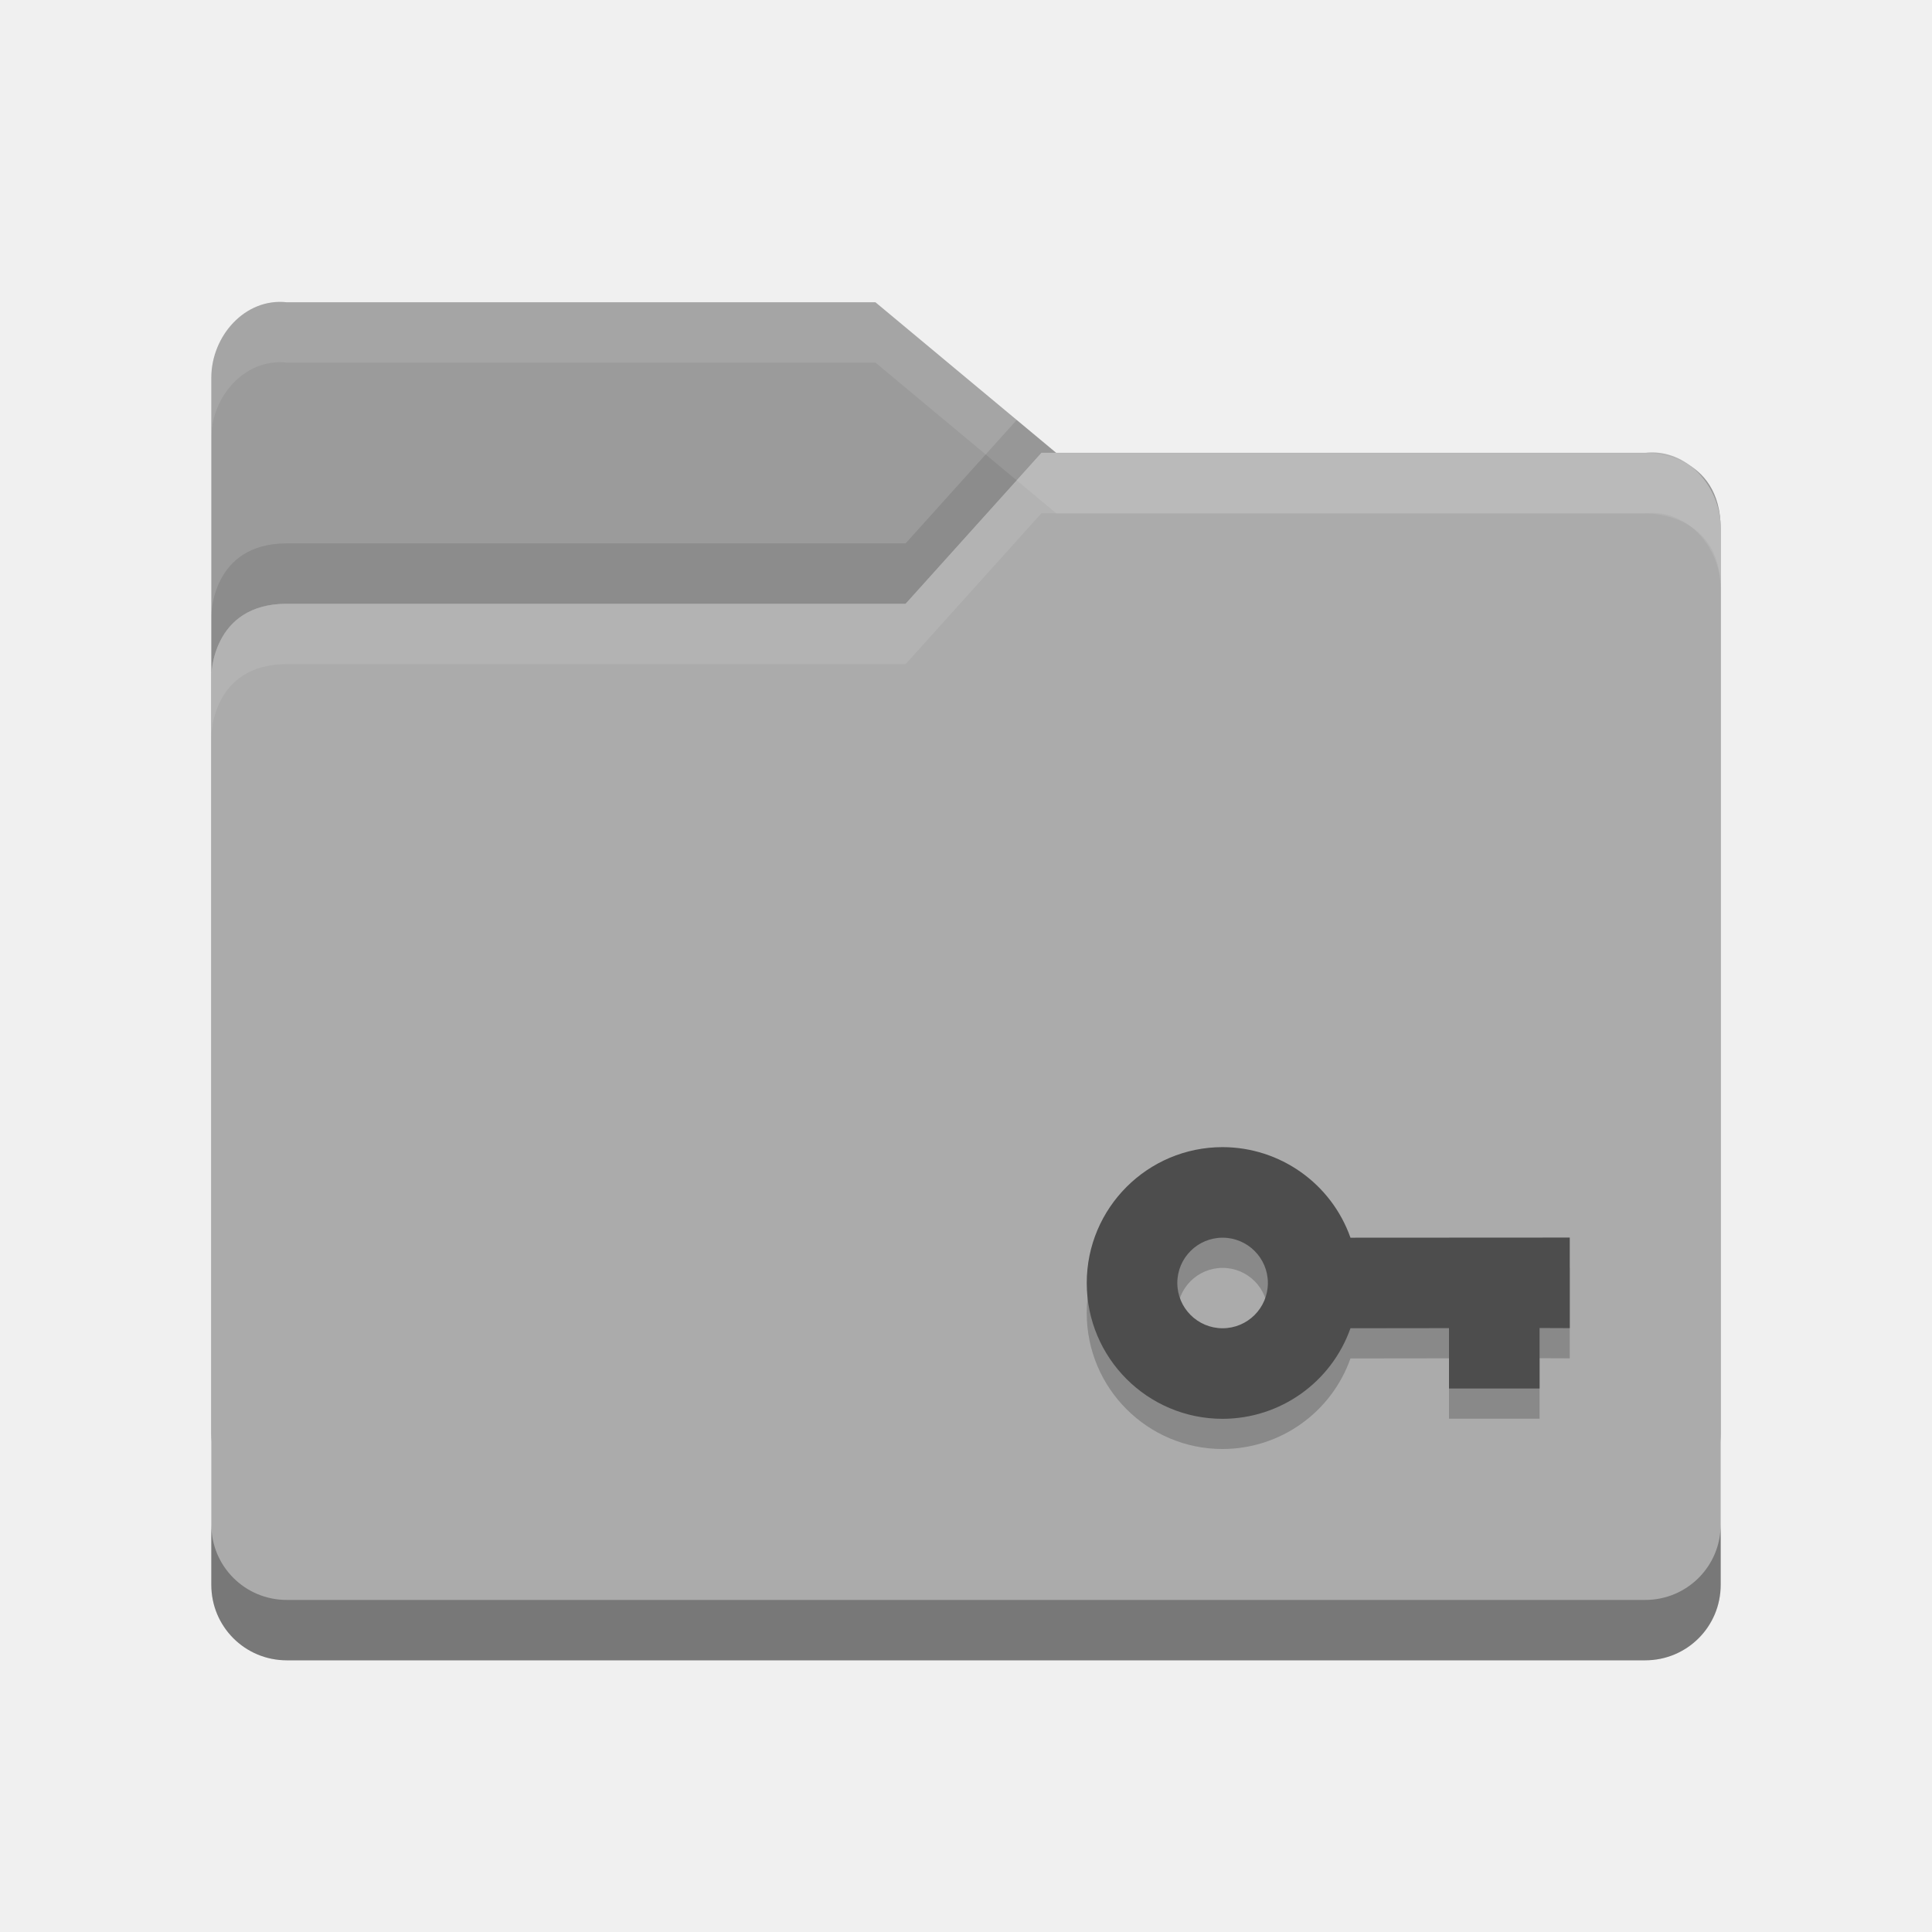
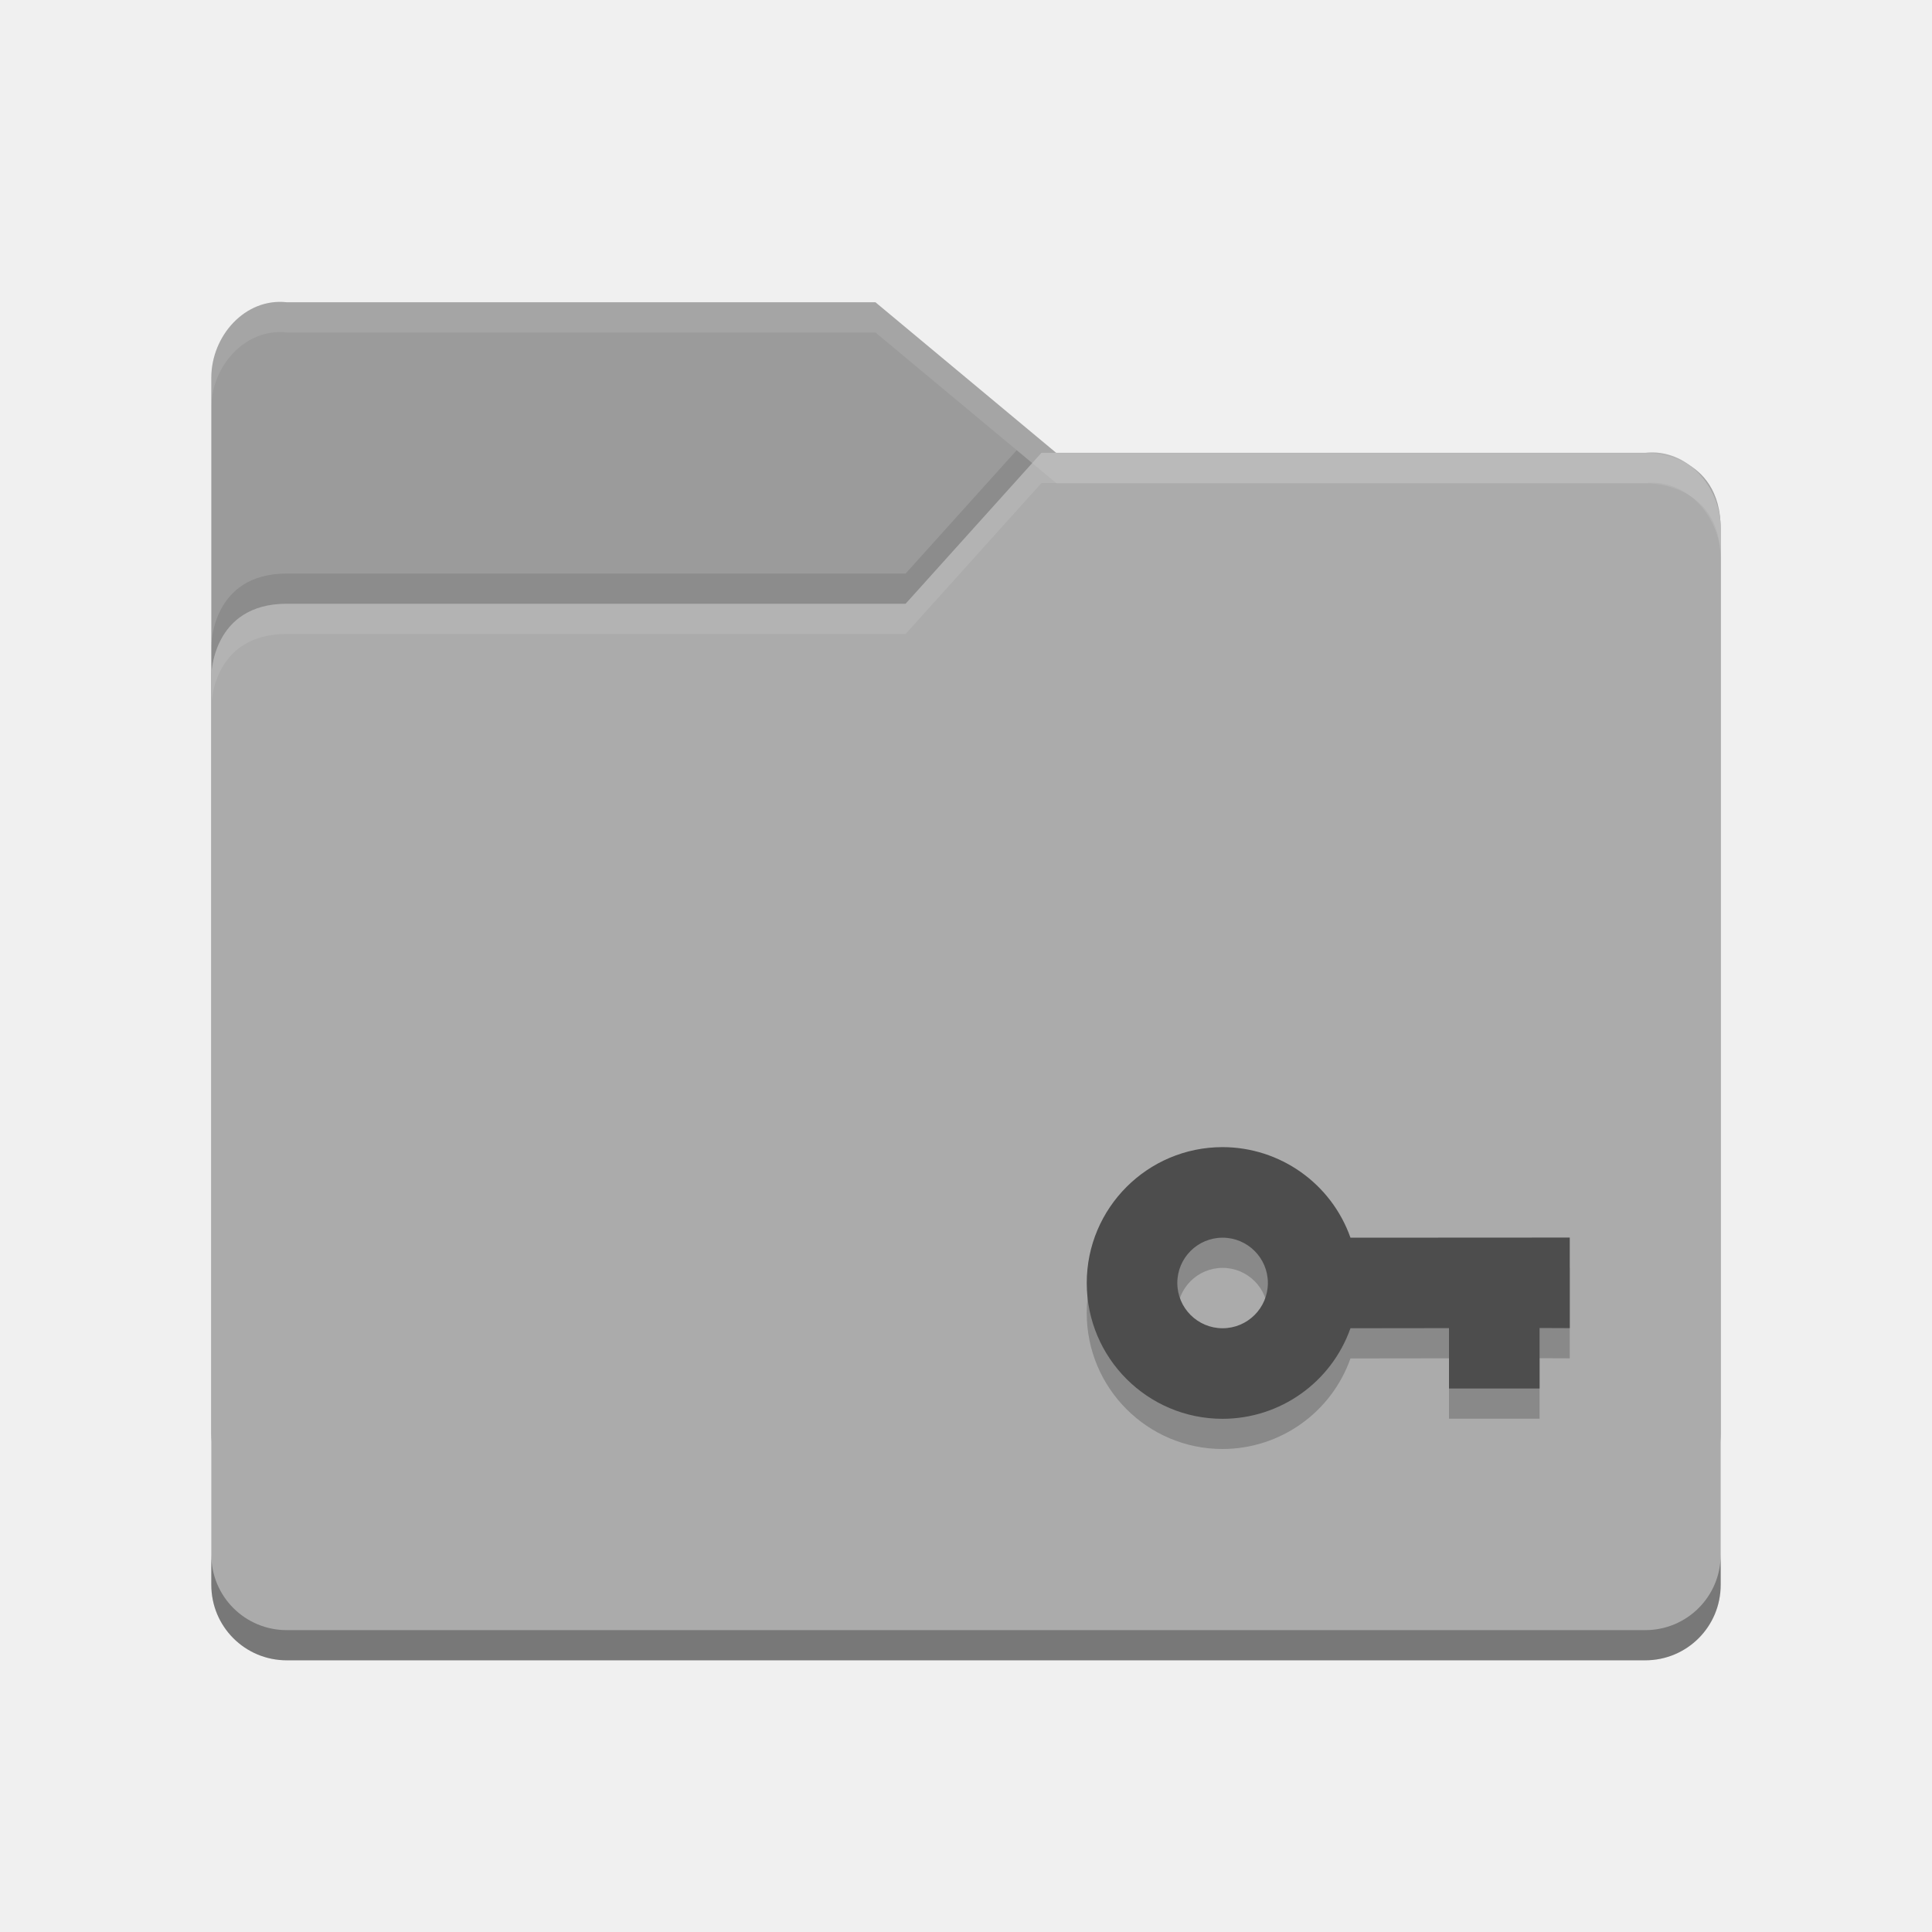
<svg xmlns="http://www.w3.org/2000/svg" width="64" height="64" viewBox="0 0 64 64" id="svg2" version="1.1">
  <defs id="defs4" />
  <g id="layer1" transform="translate(0,-988.3622)">
-     <g transform="translate(-5e-5,988.3622)" id="g13118">
-       <path style="fill:#9b9b9b" d="M 7,47.501 7,12.513 C 7,11.129 8.123,9.86 9.5,10.013 l 19.5,0 6,4.999 19.628,0 c 0,0 2.372,0 2.372,2.499 l 0,29.99 c 0,1.385 -1.115,2.499 -2.5,2.499 l -44.999,0 c -1.385,0 -2.5,-1.115 -2.5,-2.499 z" id="path5171-5" />
-       <path style="opacity:0.1" d="M 33.68,13.912 30,18 9.5,18 C 7,18 7,20.396 7,20.396 l 0,2 C 7,22.396 7,20 9.5,20 l 20.5,0 4.5,-5 0.486,0 -1.307,-1.088 z m 22.355,1.565 c 0.578,0.467 0.957,1.211 0.963,2.004 -0.009,-1.07 -0.459,-1.661 -0.963,-2.004 z" id="path5041-3" />
-       <path style="fill:#ababab" d="m 57,52.5 0,-35 C 57,16.115 55.877,14.847 54.5,15 L 34.5,15 30,20 9.5,20 C 7,20 7,22.396 7,22.396 l 0,30.104 c 0,1.385 1.115,2.5 2.5,2.5 l 45,0 c 1.385,0 2.5,-1.115 2.5,-2.5 z" id="path5173-7" />
-       <path style="opacity:0.1;fill:#ffffff" d="M 34.5,15 30,20 9.5,20 C 7,20 7,22.396 7,22.396 l 0,2 C 7,24.396 7,22 9.5,22 l 20.5,0 4.5,-5 20,0 c 1.377,-0.153 2.5,1.115 2.5,2.5 l 0,-2 C 57,16.115 55.877,14.847 54.5,15 l -20,0 z" id="path5029-8" />
-       <path style="opacity:0.3" d="m 7,50.5 0,2 C 7,53.885 8.115,55 9.5,55 l 45,0 c 1.385,0 2.5,-1.115 2.5,-2.5 l 0,-2 c 0,1.385 -1.115,2.5 -2.5,2.5 l -45,0 C 8.115,53 7,51.885 7,50.5 Z" id="path5034-6" />
-       <path style="opacity:0.1;fill:#ffffff" d="M 9.5,10.014 C 8.123,9.861 7,11.129 7,12.514 l 0,1.998 c 0,-1.385 1.123,-2.653 2.5,-2.5 l 19.5,0 6,5 19.629,0 c 0,0 2.371,8.43e-4 2.371,2.5 l 0,-2 c 0,-2.499 -2.371,-2.5 -2.371,-2.5 l -19.629,0 -6,-4.998 -19.5,0 z" id="path5024-7" />
-       <g transform="translate(71.286,-6.3878)" id="g51554">
-         <path d="m -30.786,45.388 c -2.485,0 -4.5,2.015 -4.5,4.5 0,2.485 2.015,4.5 4.5,4.5 1.905,-0.003 3.601,-1.204 4.236,-3 l 3.264,-0.004 0,2 3,0 0,-2.004 1,0.004 0,-3 -7.264,0.004 c -0.635,-1.796 -2.332,-2.997 -4.236,-3 z m 0,3 c 0.828,0 1.5,0.672 1.5,1.5 0,0.828 -0.672,1.5 -1.5,1.5 -0.828,0 -1.5,-0.672 -1.5,-1.5 0,-0.828 0.672,-1.5 1.5,-1.5 z" style="opacity:0.2;enable-background:new" id="path8215" />
-         <path d="m -30.786,44.388 c -2.485,0 -4.5,2.015 -4.5,4.5 0,2.485 2.015,4.5 4.5,4.5 1.905,-0.003 3.601,-1.204 4.236,-3 l 3.264,-0.004 0,2 3,0 0,-2.004 1,0.004 0,-3 -7.264,0.004 c -0.635,-1.796 -2.332,-2.997 -4.236,-3 z m 0,3 c 0.828,0 1.5,0.672 1.5,1.5 0,0.828 -0.672,1.5 -1.5,1.5 -0.828,0 -1.5,-0.672 -1.5,-1.5 0,-0.828 0.672,-1.5 1.5,-1.5 z" style="fill:#4d4d4d;enable-background:new" id="path10910" />
-       </g>
+     <path id="path5171" d="m 7,1035.863 0,-34.988 c 0,-1.385 1.123,-2.653 2.5,-2.5 l 19.5,0 6,4.999 19.628,0 c 0,0 2.372,0 2.372,2.499 l 0,29.99 c 0,1.385 -1.115,2.499 -2.5,2.499 l -44.999,0 c -1.385,0 -2.5,-1.115 -2.5,-2.499 z" style="fill:#9b9b9b" />
+     <path id="path5041" d="m 33.68,1003.274 -3.68,4.088 -20.5,0 c -2.5,0 -2.5,2.396 -2.5,2.396 l 0,2 c 0,0 0,-2.396 2.5,-2.396 l 20.5,0 4.5,-5 0.486,0 -1.307,-1.088 z m 22.355,1.565 c 0.578,0.467 0.957,1.211 0.963,2.004 -0.009,-1.07 -0.459,-1.661 -0.963,-2.004 z" style="opacity:0.1" />
+     <path id="path5173" d="m 57,1040.862 0,-35 c 0,-1.385 -1.123,-2.653 -2.5,-2.5 l -20,0 -4.5,5 -20.5,0 c -2.5,0 -2.5,2.396 -2.5,2.396 l 0,30.104 c 0,1.385 1.115,2.5 2.5,2.5 l 45,0 c 1.385,0 2.5,-1.115 2.5,-2.5 z" style="fill:#ababab" />
+     <path style="opacity:0.1;fill:#ffffff" d="M 34.5 15 L 30 20 L 9.5 20 C 7 20 7 22.396 7 22.396 L 7 23.396 C 7 23.396 7 21 9.5 21 L 30 21 L 34.5 16 L 54.5 16 C 55.877 15.847 57 17.115 57 18.5 L 57 17.5 C 57 16.115 55.877 14.847 54.5 15 L 34.5 15 z " transform="translate(0,988.3622)" id="path5029" />
+     <path style="opacity:0.3" d="M 7 51.5 L 7 52.5 C 7 53.885 8.115 55 9.5 55 L 54.5 55 C 55.885 55 57 53.885 57 52.5 L 57 51.5 C 57 52.885 55.885 54 54.5 54 L 9.5 54 C 8.115 54 7 52.885 7 51.5 z " transform="translate(0,988.3622)" id="path5034" />
+     <path style="opacity:0.1;fill:#ffffff" d="M 9.5 10.014 C 8.123 9.86 7 11.129 7 12.514 L 7 13.514 C 7 12.129 8.123 10.86 9.5 11.014 L 29 11.014 L 35 16.012 L 54.629 16.012 C 54.629 16.012 57 16.013 57 18.512 L 57 17.512 C 57 15.013 54.629 15.012 54.629 15.012 L 35 15.012 L 29 10.014 L 9.5 10.014 z " transform="translate(0,988.3622)" id="path5024" />
+     <g id="g51554" transform="translate(71.286,981.9742)">
+       <path id="path8215" style="opacity:0.2;enable-background:new" d="m -30.786,45.388 c -2.485,0 -4.5,2.015 -4.5,4.5 0,2.485 2.015,4.5 4.5,4.5 1.905,-0.003 3.601,-1.204 4.236,-3 l 3.264,-0.004 0,2 3,0 0,-2.004 1,0.004 0,-3 -7.264,0.004 c -0.635,-1.796 -2.332,-2.997 -4.236,-3 z m 0,3 c 0.828,0 1.5,0.672 1.5,1.5 0,0.828 -0.672,1.5 -1.5,1.5 -0.828,0 -1.5,-0.672 -1.5,-1.5 0,-0.828 0.672,-1.5 1.5,-1.5 z" />
+       <path id="path10910" style="fill:#4d4d4d;enable-background:new" d="m -30.786,44.388 c -2.485,0 -4.5,2.015 -4.5,4.5 0,2.485 2.015,4.5 4.5,4.5 1.905,-0.003 3.601,-1.204 4.236,-3 l 3.264,-0.004 0,2 3,0 0,-2.004 1,0.004 0,-3 -7.264,0.004 c -0.635,-1.796 -2.332,-2.997 -4.236,-3 z m 0,3 c 0.828,0 1.5,0.672 1.5,1.5 0,0.828 -0.672,1.5 -1.5,1.5 -0.828,0 -1.5,-0.672 -1.5,-1.5 0,-0.828 0.672,-1.5 1.5,-1.5 z" />
    </g>
  </g>
</svg>
